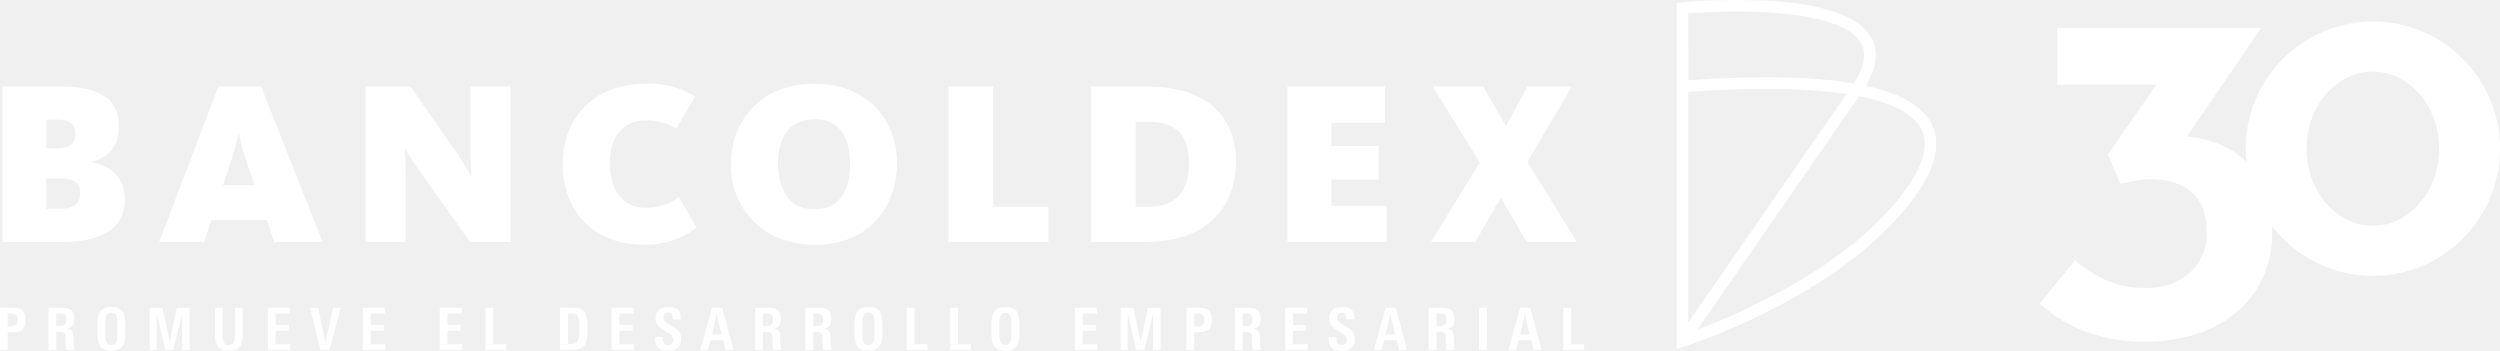
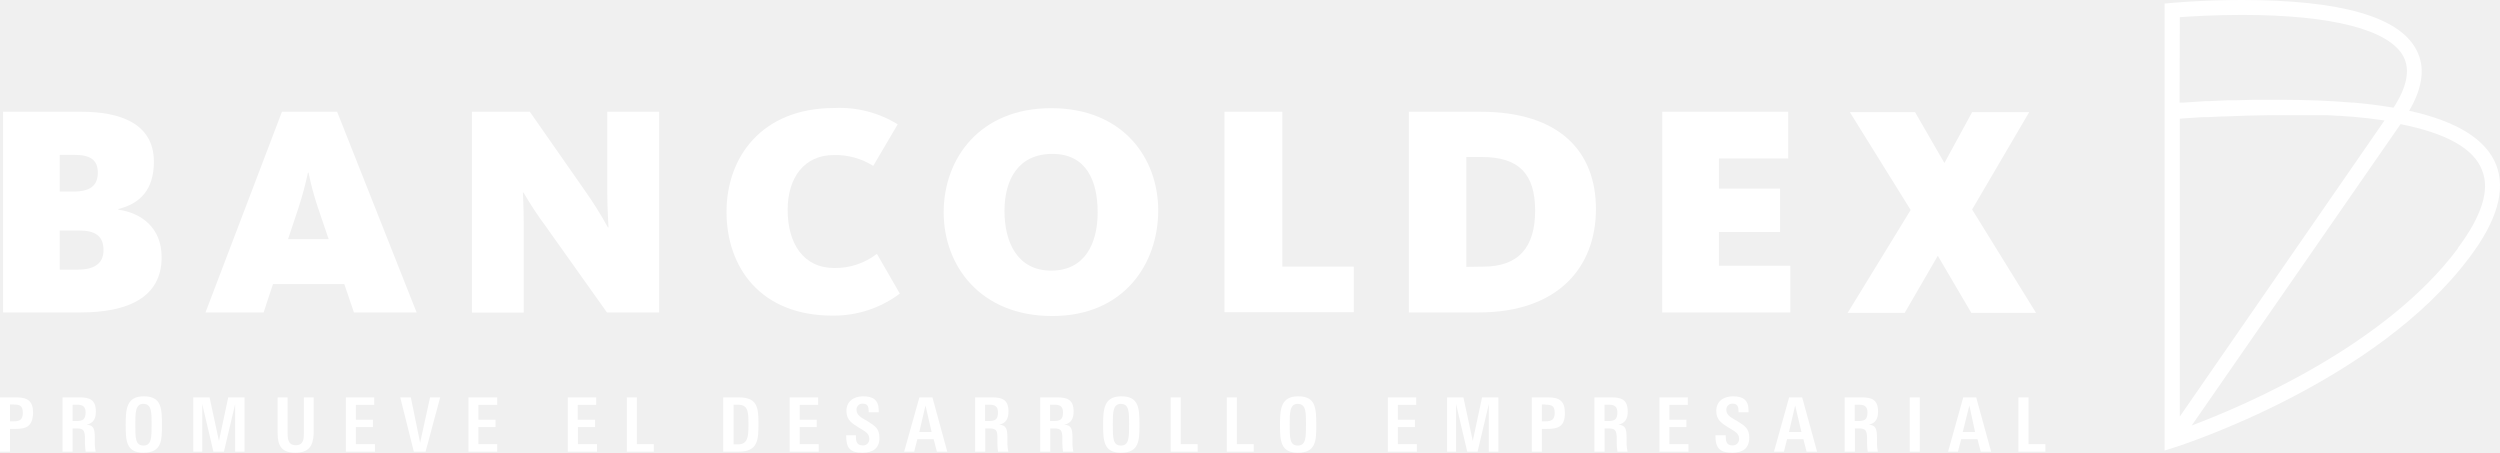
- <svg xmlns="http://www.w3.org/2000/svg" width="396" height="55.542" viewBox="0 0 396 55.542">
-   <g id="Grupo_102" data-name="Grupo 102" transform="translate(-1059.401 -486.199)">
-     <g id="Grupo_95" data-name="Grupo 95" transform="translate(1382.472 489.608)">
-       <g id="Grupo_94" data-name="Grupo 94" transform="translate(0 1.034)">
-         <path id="Trazado_237" data-name="Trazado 237" d="M1562.526,529.814a19.042,19.042,0,0,0,4.926,3.187,14.992,14.992,0,0,0,6.167,1.2,10.092,10.092,0,0,0,7.119-2.442,8.315,8.315,0,0,0,2.649-6.415,11.458,11.458,0,0,0-.455-3.27,6.4,6.4,0,0,0-1.531-2.649,7.607,7.607,0,0,0-2.814-1.78,11.907,11.907,0,0,0-4.222-.662,12.209,12.209,0,0,0-2.4.248q-1.243.248-2.236.5l-2.037-4.635,7.735-11.111H1559.7v-8.94h32.268L1580.24,510.2q6.953.829,10.222,4.967a16.05,16.05,0,0,1,3.27,10.264,16.79,16.79,0,0,1-1.531,7.284,15.614,15.614,0,0,1-4.263,5.463,19.083,19.083,0,0,1-6.374,3.394,28.18,28.18,0,0,1-17.632-.538,23.5,23.5,0,0,1-7.035-4.346Z" transform="translate(-1556.898 -493.042)" fill="#fff" />
-       </g>
-       <path id="Trazado_238" data-name="Trazado 238" d="M1627.309,491.449a20.142,20.142,0,1,0,20.142,20.142A20.142,20.142,0,0,0,1627.309,491.449Zm0,32.349c-5.8,0-10.5-5.465-10.5-12.207s4.7-12.207,10.5-12.207,10.5,5.465,10.5,12.207S1633.108,523.8,1627.309,523.8Z" transform="translate(-1574.522 -491.449)" fill="#fff" />
-     </g>
-     <g id="Grupo_101" data-name="Grupo 101" transform="translate(1059.401 486.199)">
+ <svg xmlns="http://www.w3.org/2000/svg" id="Capa_1" data-name="Capa 1" viewBox="0 0 306.7 55.54">
+   <defs>
+     <style>.cls-1{fill:#fff;}</style>
+   </defs>
+   <g id="Grupo_102" data-name="Grupo 102">
+     <g id="Grupo_101" data-name="Grupo 101">
      <g id="Grupo_100" data-name="Grupo 100">
-         <g id="Grupo_98" data-name="Grupo 98" transform="translate(0.383)">
+         <g id="Grupo_98" data-name="Grupo 98">
          <g id="Grupo_97" data-name="Grupo 97">
-             <g id="Grupo_96" data-name="Grupo 96" transform="translate(0 13.266)">
-               <path id="Trazado_239" data-name="Trazado 239" d="M1059.991,507.31h9.571c4.548,0,8.873,1.331,8.873,6.135,0,3.438-1.7,5.137-4.361,5.8v.075c2.844.406,5.317,2.22,5.317,5.841,0,4.988-4.253,6.767-9.94,6.767h-9.46Zm8.608,9.793c2.072,0,2.959-.736,2.959-2.327,0-1.514-.926-2.218-2.809-2.218h-1.814V517.1Zm.517,9.575c1.883,0,3.181-.627,3.181-2.4,0-1.739-1.07-2.4-2.959-2.4h-2.4v4.8Z" transform="translate(-1059.991 -506.867)" fill="#fff" />
-               <path id="Trazado_240" data-name="Trazado 240" d="M1107.6,507.31h6.767l9.757,24.62h-7.688l-1.185-3.477H1106.5l-1.146,3.477h-7.132Zm5.73,15.636-1.329-3.883a34.919,34.919,0,0,1-1.146-4.286h-.078a40.967,40.967,0,0,1-1.144,4.286l-1.292,3.883Z" transform="translate(-1073.394 -506.867)" fill="#fff" />
-               <path id="Trazado_241" data-name="Trazado 241" d="M1148.559,507.31h7.133l6.732,9.646a46.845,46.845,0,0,1,2.843,4.548h.075c-.039-.185-.15-2.331-.15-4.287V507.31h6.358v24.62h-6.43l-7.544-10.611a43.414,43.414,0,0,1-2.695-4.1h-.075c0,.221.108,1.883.108,3.731V531.93h-6.355Z" transform="translate(-1091.044 -506.867)" fill="#fff" />
-               <path id="Trazado_242" data-name="Trazado 242" d="M1196.649,519.377c0-6.724,4.322-12.749,13.232-12.749a13.6,13.6,0,0,1,7.766,2.031l-3.032,5.1a8.74,8.74,0,0,0-4.842-1.331c-3.623,0-5.658,2.773-5.658,6.726,0,4.141,1.922,7.135,5.73,7.135a8.293,8.293,0,0,0,5.213-1.739l2.812,4.881a13.427,13.427,0,0,1-8.136,2.7C1200.785,532.13,1196.649,526.106,1196.649,519.377Z" transform="translate(-1107.904 -506.628)" fill="#fff" />
-               <path id="Trazado_243" data-name="Trazado 243" d="M1237.672,519.415c0-6.614,4.434-12.787,13.193-12.787,8.8,0,13.124,6.061,13.124,12.566,0,6.619-4.177,12.935-12.975,12.935C1242.256,532.13,1237.672,525.96,1237.672,519.415Zm18.89,0c0-3.844-1.369-7.169-5.547-7.169-4.253,0-5.877,3.142-5.877,6.948,0,3.88,1.588,7.319,5.728,7.319C1255.117,526.514,1256.562,523.223,1256.562,519.415Z" transform="translate(-1122.287 -506.628)" fill="#fff" />
-               <path id="Trazado_244" data-name="Trazado 244" d="M1290.723,507.31h7.1v19.035h8.758v5.585h-15.857Z" transform="translate(-1140.887 -506.867)" fill="#fff" />
-               <path id="Trazado_245" data-name="Trazado 245" d="M1325.554,507.31h8.8c9.643,0,14.155,4.841,14.155,11.937s-4.622,12.682-14.38,12.682h-8.573Zm9.132,19.035c4.319,0,6.359-2.365,6.359-6.875,0-4.583-2.04-6.577-6.55-6.577h-1.884v13.452Z" transform="translate(-1153.099 -506.867)" fill="#fff" />
-               <path id="Trazado_246" data-name="Trazado 246" d="M1373.428,507.31h15.453v5.73h-8.5v3.7h7.5v5.324h-7.5v4.14h8.759v5.731h-15.715Z" transform="translate(-1169.884 -506.867)" fill="#fff" />
-               <path id="Trazado_247" data-name="Trazado 247" d="M1416.169,519.358,1408.7,507.31h8.022l3.582,6.246,3.4-6.246h7.024l-7.024,11.937,7.838,12.682H1423.6l-4.105-7.025-4.064,7.025h-7.023Z" transform="translate(-1182.148 -506.867)" fill="#fff" />
+             <g id="Grupo_96" data-name="Grupo 96">
+               <path id="Trazado_239" data-name="Trazado 239" class="cls-1" d="M.38,13.71H10c4.55,0,8.88,1.33,8.88,6.13,0,3.44-1.7,5.14-4.36,5.8v.08c2.84.41,5.31,2.22,5.31,5.84,0,5-4.25,6.77-9.94,6.77H.38ZM9,23.5c2.07,0,3-.73,3-2.33S11,19,9.14,19H7.33V23.5Zm.52,9.58c1.88,0,3.18-.63,3.18-2.4s-1.07-2.4-3-2.4H7.33v4.8Z" transform="translate(0 0)" />
+               <path id="Trazado_240" data-name="Trazado 240" class="cls-1" d="M34.59,13.71h6.77l9.75,24.62H43.42l-1.18-3.48H33.49l-1.15,3.48H25.21Zm5.73,15.63L39,25.46a35.08,35.08,0,0,1-1.15-4.28h-.07a42.2,42.2,0,0,1-1.15,4.28l-1.29,3.88Z" transform="translate(0 0)" />
+               <path id="Trazado_241" data-name="Trazado 241" class="cls-1" d="M57.9,13.71H65l6.73,9.64a46.76,46.76,0,0,1,2.85,4.55h.07c0-.18-.15-2.33-.15-4.28V13.71h6.36V38.33H74.46L66.92,27.72a43.9,43.9,0,0,1-2.7-4.1h-.07c0,.22.1,1.88.1,3.73v11H57.9Z" transform="translate(0 0)" />
+               <path id="Trazado_242" data-name="Trazado 242" class="cls-1" d="M89.13,26c0-6.73,4.32-12.75,13.23-12.75a13.57,13.57,0,0,1,7.77,2l-3,5.1a8.71,8.71,0,0,0-4.84-1.33c-3.62,0-5.66,2.77-5.66,6.72,0,4.14,1.93,7.14,5.73,7.14a8.33,8.33,0,0,0,5.22-1.74l2.81,4.88a13.49,13.49,0,0,1-8.14,2.7C93.26,38.77,89.13,32.74,89.13,26Z" transform="translate(0 0)" />
+               <path id="Trazado_243" data-name="Trazado 243" class="cls-1" d="M115.77,26.05c0-6.61,4.43-12.78,13.19-12.78s13.13,6.06,13.13,12.56-4.18,12.94-13,12.94S115.77,32.6,115.77,26.05Zm18.89,0c0-3.84-1.37-7.17-5.55-7.17s-5.88,3.15-5.88,7,1.59,7.32,5.73,7.32S134.66,29.86,134.66,26.05Z" transform="translate(0 0)" />
+               <path id="Trazado_244" data-name="Trazado 244" class="cls-1" d="M150.22,13.71h7.1v19h8.76v5.59H150.22Z" transform="translate(0 0)" />
+               <path id="Trazado_245" data-name="Trazado 245" class="cls-1" d="M172.84,13.71h8.8c9.64,0,14.15,4.84,14.15,11.94s-4.62,12.68-14.38,12.68h-8.57Zm9.13,19c4.32,0,6.36-2.36,6.36-6.87s-2-6.58-6.55-6.58h-1.89V32.74Z" transform="translate(0 0)" />
+               <path id="Trazado_246" data-name="Trazado 246" class="cls-1" d="M203.93,13.71h15.45v5.73h-8.5v3.7h7.5v5.32h-7.5V32.6h8.76v5.73H203.92Z" transform="translate(0 0)" />
+               <path id="Trazado_247" data-name="Trazado 247" class="cls-1" d="M234.4,25.76l-7.46-12h8L238.54,20l3.4-6.24h7l-7,11.94,7.84,12.68h-7.94l-4.11-7-4.06,7h-7Z" transform="translate(0 0)" />
            </g>
-             <path id="Trazado_248" data-name="Trazado 248" d="M1509.027,506.431c-1.219-3.116-4.791-5.343-10.619-6.632l.017-.025-.056-.01c1.687-2.874,1.993-5.381.9-7.462-2.121-4.049-9.332-6.1-21.433-6.1-4.8,0-8.583.355-8.621.358l-.828.079v54.835l1.191-.378c1.007-.319,24.769-8,36.219-23.327C1509.136,513.3,1510.222,509.484,1509.027,506.431Zm-38.079-5.724.828-.056c.438-.029.871-.055,1.3-.08l.65-.038q.8-.044,1.586-.081l.333-.016q2.947-.132,5.661-.159h.169c.536,0,1.067-.006,1.588,0l.268,0c.486,0,.967.007,1.439.016l.305.006q.687.014,1.354.035l.31.01q.662.023,1.3.055l.289.014q.657.033,1.292.075l.235.016q.673.046,1.321.1l.149.012q2.111.185,3.96.468l-25.075,36.211V500.759Zm-.729-12.4c1.352-.1,4.224-.282,7.619-.282,11.045,0,18.082,1.819,19.813,5.122.843,1.609.435,3.713-1.212,6.261-.1-.018-.215-.032-.32-.05q-.38-.062-.771-.121-.334-.05-.675-.1c-.231-.031-.468-.061-.7-.09-.271-.034-.544-.068-.822-.1-.18-.02-.364-.038-.546-.057-.346-.036-.694-.071-1.052-.1l-.185-.015q-3.939-.339-8.689-.343c-.267,0-.549.007-.821.008q-.608,0-1.228.013c-.434.007-.866.012-1.309.023q-1.063.024-2.161.064-.477.018-.96.038c-.8.034-1.619.071-2.449.116l-.325.018c-.926.051-1.872.114-2.827.18l-.374.024Zm34.114,28.36c-8.9,11.917-26.085,19.259-32.66,21.737l16.107-23.26,9.5-13.719c5.635,1.127,9.012,3.033,10.043,5.669C1508.272,509.522,1507.265,512.743,1504.332,516.67Z" transform="translate(-1203.178 -486.199)" fill="#fff" />
+             <path id="Trazado_248" data-name="Trazado 248" class="cls-1" d="M306.23,20.23c-1.22-3.11-4.79-5.34-10.62-6.63l0,0h-.06c1.69-2.88,2-5.39.9-7.47C294.35,2.05,287.14,0,275,0c-4.8,0-8.58.36-8.62.36l-.83.08V55.27l1.19-.37c1-.32,24.77-8,36.22-23.33C306.34,27.1,307.43,23.29,306.23,20.23Zm-38.08-5.72.83-.06,1.3-.08.65,0,1.59-.08h.33c2-.09,3.85-.14,5.66-.16h3.77l1.35,0h.31l1.3,0h.29l1.3.08.23,0,1.32.1h.15c1.41.12,2.73.28,4,.47L267.42,51.1V14.56Zm-.73-12.4c1.36-.1,4.23-.28,7.62-.28,11,0,18.09,1.81,19.82,5.12.84,1.61.43,3.71-1.22,6.26l-.32-.05-.77-.12-.67-.1-.7-.09-.82-.1-.55-.06-1.05-.1h-.19c-2.62-.23-5.52-.34-8.69-.35h-2.05l-1.3,0-2.17.06-1,0-2.44.11-.33,0-2.83.18-.37,0Zm34.12,28.36c-8.9,11.91-26.09,19.26-32.66,21.73L285,28.94l9.5-13.71c5.63,1.12,9,3,10,5.66,1,2.43-.06,5.65-3,9.58Z" transform="translate(0 0)" />
          </g>
        </g>
-         <g id="Grupo_99" data-name="Grupo 99" transform="translate(0 48.623)">
-           <path id="Trazado_249" data-name="Trazado 249" d="M1061.2,565.141h-.569v2.789H1059.4v-6.662h1.98c1.393,0,2.064.446,2.064,1.9C1063.445,564.937,1062.534,565.141,1061.2,565.141Zm-.127-2.97h-.442v2.064h.406c.793,0,1.168-.2,1.168-1.058C1062.209,562.365,1061.823,562.171,1061.078,562.171Z" transform="translate(-1059.401 -561.141)" fill="#fff" />
-           <path id="Trazado_250" data-name="Trazado 250" d="M1074.054,567.93a7.408,7.408,0,0,1-.085-1.041c0-.265-.009-.561-.027-.847-.055-.764-.193-.966-1-.966h-.488v2.855h-1.236v-6.662h2.09c1.162,0,1.992.238,1.992,1.724,0,.831-.26,1.437-1.132,1.622.866.064,1,.527,1.029,1.657.012.253.018.518.03.775a5.417,5.417,0,0,0,.109.884Zm-1.009-5.759h-.587v2h.478c.812,0,1.108-.231,1.108-1.069C1074.045,562.413,1073.7,562.171,1073.046,562.171Z" transform="translate(-1063.546 -561.141)" fill="#fff" />
-           <path id="Trazado_251" data-name="Trazado 251" d="M1085.326,567.992c-2.088,0-2.182-1.428-2.182-3.365,0-2.045.064-3.554,2.219-3.554,2.213,0,2.232,1.436,2.232,3.544C1087.595,566.545,1087.531,567.992,1085.326,567.992Zm.037-6.017c-.974,0-.974,1.094-.974,2.515,0,1.669.008,2.6.974,2.6s.969-.968.969-2.644C1086.332,563.006,1086.341,561.976,1085.363,561.976Z" transform="translate(-1067.725 -561.073)" fill="#fff" />
-           <path id="Trazado_252" data-name="Trazado 252" d="M1101.049,567.93V562.09l-1.375,5.841h-1.29l-1.371-5.841v5.841h-1.1v-6.662h2.021l1.151,5.335,1.132-5.335h2.023v6.662Z" transform="translate(-1072.203 -561.141)" fill="#fff" />
-           <path id="Trazado_253" data-name="Trazado 253" d="M1114.013,568.061c-1.69,0-2.155-.9-2.155-2.394v-4.4h1.217v4.275c0,.71.006,1.614.957,1.614s.976-.848.976-1.566v-4.324h1.2v4.488C1116.206,567.278,1115.637,568.061,1114.013,568.061Z" transform="translate(-1077.793 -561.141)" fill="#fff" />
-           <path id="Trazado_254" data-name="Trazado 254" d="M1124.745,567.93v-6.662h3.48v.924h-2.258v1.815h2.095v.9h-2.095v2.1h2.331v.918Z" transform="translate(-1082.311 -561.141)" fill="#fff" />
-           <path id="Trazado_255" data-name="Trazado 255" d="M1138.122,567.93h-1.444l-1.66-6.662h1.29l1.141,5.556,1.221-5.556h1.211Z" transform="translate(-1085.913 -561.141)" fill="#fff" />
-           <path id="Trazado_256" data-name="Trazado 256" d="M1147.9,567.93v-6.662h3.481v.924h-2.255v1.815h2.092v.9h-2.092v2.1h2.331v.918Z" transform="translate(-1090.431 -561.141)" fill="#fff" />
-           <path id="Trazado_257" data-name="Trazado 257" d="M1166.664,567.93v-6.662h3.485v.924h-2.261v1.815h2.1v.9h-2.1v2.1h2.337v.918Z" transform="translate(-1097.008 -561.141)" fill="#fff" />
-           <path id="Trazado_258" data-name="Trazado 258" d="M1177.826,567.93v-6.662h1.229v5.744h2.076v.918Z" transform="translate(-1100.922 -561.141)" fill="#fff" />
-           <path id="Trazado_259" data-name="Trazado 259" d="M1197.934,567.93h-1.907v-6.662h1.891c2.228,0,2.432,1.116,2.432,3.161C1200.35,566.5,1200.323,567.93,1197.934,567.93Zm-.136-5.759h-.536v4.856h.563c1.2,0,1.263-1,1.263-2.348C1199.088,563.1,1199.078,562.171,1197.8,562.171Z" transform="translate(-1107.303 -561.141)" fill="#fff" />
-           <path id="Trazado_260" data-name="Trazado 260" d="M1208.586,567.93v-6.662h3.488v.924h-2.259v1.815h2.089v.9h-2.089v2.1h2.331v.918Z" transform="translate(-1111.706 -561.141)" fill="#fff" />
-           <path id="Trazado_261" data-name="Trazado 261" d="M1221.233,567.992c-1.52,0-2.055-.573-2.055-2.065v-.073h1.253v.083c0,.582.073,1.152.812,1.152a.755.755,0,0,0,.828-.84c0-.662-.593-.912-1.244-1.316-.848-.536-1.559-.922-1.559-2.075,0-1.3.869-1.785,2.065-1.785,1.216,0,1.9.439,1.9,1.707v.255h-1.229v-.166c0-.488-.109-.894-.726-.894a.716.716,0,0,0-.767.783c0,.7.76.976,1.39,1.392.847.544,1.414.857,1.414,2C1223.317,567.519,1222.459,567.992,1221.233,567.992Z" transform="translate(-1115.42 -561.073)" fill="#fff" />
-           <path id="Trazado_262" data-name="Trazado 262" d="M1234.221,567.93l-.393-1.528h-2.011l-.393,1.528H1230.2l1.862-6.662h1.6l1.826,6.662Zm-1.4-5.674-.758,3.242h1.512Z" transform="translate(-1119.285 -561.141)" fill="#fff" />
-           <path id="Trazado_263" data-name="Trazado 263" d="M1246.416,567.93a7.993,7.993,0,0,1-.081-1.041c0-.265-.009-.561-.027-.847-.054-.764-.194-.966-.993-.966h-.491v2.855h-1.235v-6.662h2.09c1.162,0,1.991.238,1.991,1.724,0,.831-.257,1.437-1.132,1.622.865.064,1.005.527,1.033,1.657.008.253.014.518.027.775a5.744,5.744,0,0,0,.108.884Zm-1-5.759h-.588v2h.478c.812,0,1.106-.231,1.106-1.069C1246.407,562.413,1246.068,562.171,1245.411,562.171Z" transform="translate(-1123.978 -561.141)" fill="#fff" />
-           <path id="Trazado_264" data-name="Trazado 264" d="M1258.7,567.93a7.621,7.621,0,0,1-.078-1.041c0-.265-.01-.561-.03-.847-.055-.764-.192-.966-1-.966h-.484v2.855h-1.238v-6.662h2.094c1.157,0,1.989.238,1.989,1.724,0,.831-.257,1.437-1.135,1.622.865.064,1,.527,1.032,1.657.009.253.021.518.027.775a5.426,5.426,0,0,0,.112.884Zm-1-5.759h-.59v2h.475c.814,0,1.108-.231,1.108-1.069C1258.7,562.413,1258.357,562.171,1257.706,562.171Z" transform="translate(-1128.287 -561.141)" fill="#fff" />
-           <path id="Trazado_265" data-name="Trazado 265" d="M1269.986,567.992c-2.092,0-2.183-1.428-2.183-3.365,0-2.045.063-3.554,2.222-3.554,2.21,0,2.228,1.436,2.228,3.544C1272.253,566.545,1272.187,567.992,1269.986,567.992Zm.04-6.017c-.981,0-.981,1.094-.981,2.515,0,1.669.009,2.6.981,2.6.956,0,.966-.968.966-2.644C1270.991,563.006,1271,561.976,1270.025,561.976Z" transform="translate(-1132.468 -561.073)" fill="#fff" />
-           <path id="Trazado_266" data-name="Trazado 266" d="M1280.558,567.93v-6.662h1.235v5.744h2.074v.918Z" transform="translate(-1136.941 -561.141)" fill="#fff" />
-           <path id="Trazado_267" data-name="Trazado 267" d="M1291.16,567.93v-6.662h1.235v5.744h2.073v.918Z" transform="translate(-1140.657 -561.141)" fill="#fff" />
-           <path id="Trazado_268" data-name="Trazado 268" d="M1303.4,567.992c-2.091,0-2.183-1.428-2.183-3.365,0-2.045.064-3.554,2.222-3.554,2.21,0,2.229,1.436,2.229,3.544C1305.671,566.545,1305.607,567.992,1303.4,567.992Zm.04-6.017c-.981,0-.981,1.094-.981,2.515,0,1.669.012,2.6.981,2.6s.966-.968.966-2.644C1304.408,563.006,1304.417,561.976,1303.442,561.976Z" transform="translate(-1144.184 -561.073)" fill="#fff" />
-           <path id="Trazado_269" data-name="Trazado 269" d="M1321.584,567.93v-6.662h3.485v.924h-2.255v1.815h2.089v.9h-2.089v2.1h2.331v.918Z" transform="translate(-1151.324 -561.141)" fill="#fff" />
-           <path id="Trazado_270" data-name="Trazado 270" d="M1337.888,567.93V562.09l-1.374,5.841h-1.289l-1.375-5.841v5.841h-1.1v-6.662h2.02l1.154,5.335,1.131-5.335h2.018v6.662Z" transform="translate(-1155.24 -561.141)" fill="#fff" />
-           <path id="Trazado_271" data-name="Trazado 271" d="M1350.587,565.141h-.572v2.789h-1.233v-6.662h1.98c1.389,0,2.063.446,2.063,1.9C1352.824,564.937,1351.913,565.141,1350.587,565.141Zm-.13-2.97h-.442v2.064h.4c.793,0,1.176-.2,1.176-1.058C1351.592,562.365,1351.2,562.171,1350.457,562.171Z" transform="translate(-1160.86 -561.141)" fill="#fff" />
-           <path id="Trazado_272" data-name="Trazado 272" d="M1363.431,567.93a7.6,7.6,0,0,1-.085-1.041c0-.265-.012-.561-.027-.847-.055-.764-.2-.966-1-.966h-.488v2.855H1360.6v-6.662h2.092c1.162,0,1.989.238,1.989,1.724,0,.831-.258,1.437-1.135,1.622.869.064,1,.527,1.035,1.657.01.253.019.518.024.775a5.394,5.394,0,0,0,.116.884Zm-1.005-5.759h-.59v2h.479c.809,0,1.1-.231,1.1-1.069C1363.419,562.413,1363.08,562.171,1362.426,562.171Z" transform="translate(-1165.004 -561.141)" fill="#fff" />
-           <path id="Trazado_273" data-name="Trazado 273" d="M1372.89,567.93v-6.662h3.485v.924h-2.258v1.815h2.088v.9h-2.088v2.1h2.331v.918Z" transform="translate(-1169.313 -561.141)" fill="#fff" />
-           <path id="Trazado_274" data-name="Trazado 274" d="M1385.533,567.992c-1.519,0-2.054-.573-2.054-2.065v-.073h1.253v.083c0,.582.075,1.152.811,1.152a.755.755,0,0,0,.83-.84c0-.662-.587-.912-1.245-1.316-.848-.536-1.555-.922-1.555-2.075,0-1.3.865-1.785,2.064-1.785s1.9.439,1.9,1.707v.255h-1.23v-.166c0-.488-.108-.894-.726-.894a.716.716,0,0,0-.766.783c0,.7.757.976,1.4,1.392.848.544,1.408.857,1.408,2C1387.616,567.519,1386.76,567.992,1385.533,567.992Z" transform="translate(-1173.025 -561.073)" fill="#fff" />
-           <path id="Trazado_275" data-name="Trazado 275" d="M1398.522,567.93l-.394-1.528h-2.011l-.394,1.528h-1.216l1.858-6.662h1.6l1.825,6.662Zm-1.4-5.674-.757,3.242h1.511Z" transform="translate(-1176.892 -561.141)" fill="#fff" />
-           <path id="Trazado_276" data-name="Trazado 276" d="M1410.715,567.93a8.253,8.253,0,0,1-.079-1.041c0-.265-.012-.561-.028-.847-.057-.764-.2-.966-.995-.966h-.491v2.855h-1.235v-6.662h2.095c1.157,0,1.989.238,1.989,1.724,0,.831-.257,1.437-1.131,1.622.862.064,1,.527,1.032,1.657.005.253.019.518.027.775a4.787,4.787,0,0,0,.113.884Zm-1-5.759h-.594v2h.481c.809,0,1.105-.231,1.105-1.069C1410.709,562.413,1410.367,562.171,1409.716,562.171Z" transform="translate(-1181.583 -561.141)" fill="#fff" />
-           <path id="Trazado_277" data-name="Trazado 277" d="M1420.181,567.93v-6.662h1.236v6.662Z" transform="translate(-1185.893 -561.141)" fill="#fff" />
-           <path id="Trazado_278" data-name="Trazado 278" d="M1431.35,567.93l-.4-1.528h-2.011l-.394,1.528h-1.217l1.862-6.662h1.592l1.826,6.662Zm-1.4-5.674-.757,3.242h1.51Z" transform="translate(-1188.401 -561.141)" fill="#fff" />
-           <path id="Trazado_279" data-name="Trazado 279" d="M1440.719,567.93v-6.662h1.234v5.744h2.071v.918Z" transform="translate(-1193.094 -561.141)" fill="#fff" />
+         <g id="Grupo_99" data-name="Grupo 99">
+           <path id="Trazado_249" data-name="Trazado 249" class="cls-1" d="M1.8,52.62H1.23v2.79H0V48.75H2c1.39,0,2.06.45,2.06,1.9C4,52.42,3.13,52.62,1.8,52.62Zm-.13-3H1.23v2.07h.41c.79,0,1.16-.2,1.16-1.06s-.38-1-1.12-1Z" transform="translate(0 0)" />
+           <path id="Trazado_250" data-name="Trazado 250" class="cls-1" d="M10.51,55.41a8.93,8.93,0,0,1-.09-1c0-.26,0-.56,0-.85-.06-.76-.2-1-1-1H8.91v2.85H7.67V48.75H9.76c1.16,0,2,.24,2,1.72,0,.84-.26,1.44-1.13,1.63.87.06,1,.52,1,1.65l0,.78a5.16,5.16,0,0,0,.11.88Zm-1-5.76H8.91v2h.48c.81,0,1.11-.23,1.11-1.07,0-.68-.35-.93-1-.93Z" transform="translate(0 0)" />
+           <path id="Trazado_251" data-name="Trazado 251" class="cls-1" d="M17.6,55.54c-2.09,0-2.18-1.43-2.18-3.36s.06-3.56,2.22-3.56,2.23,1.44,2.23,3.55C19.87,54.09,19.81,55.54,17.6,55.54Zm0-6c-1,0-1,1.1-1,2.52,0,1.67,0,2.6,1,2.6s1-1,1-2.64c0-1.44,0-2.47-1-2.47Z" transform="translate(0 0)" />
+           <path id="Trazado_252" data-name="Trazado 252" class="cls-1" d="M28.85,55.41V49.57l-1.38,5.84H26.18l-1.37-5.84v5.84h-1.1V48.75h2l1.15,5.34L28,48.75h2v6.66Z" transform="translate(0 0)" />
+           <path id="Trazado_253" data-name="Trazado 253" class="cls-1" d="M36.22,55.54c-1.69,0-2.16-.9-2.16-2.39v-4.4h1.22V53c0,.71,0,1.62,1,1.62s1-.85,1-1.57V48.75h1.2v4.49C38.41,54.76,37.84,55.54,36.22,55.54Z" transform="translate(0 0)" />
+           <path id="Trazado_254" data-name="Trazado 254" class="cls-1" d="M42.43,55.41V48.75h3.48v.92H43.66v1.82h2.09v.9H43.66v2.1H46v.92Z" transform="translate(0 0)" />
+           <path id="Trazado_255" data-name="Trazado 255" class="cls-1" d="M52.21,55.41H50.77L49.1,48.75h1.3l1.14,5.56,1.22-5.56H54Z" transform="translate(0 0)" />
+           <path id="Trazado_256" data-name="Trazado 256" class="cls-1" d="M57.47,55.41V48.75H61v.92H58.69v1.82h2.1v.9h-2.1v2.1H61v.92Z" transform="translate(0 0)" />
+           <path id="Trazado_257" data-name="Trazado 257" class="cls-1" d="M69.66,55.41V48.75h3.48v.92H70.88v1.82H73v.9h-2.1v2.1h2.34v.92Z" transform="translate(0 0)" />
+           <path id="Trazado_258" data-name="Trazado 258" class="cls-1" d="M76.9,55.41V48.75h1.23v5.74h2.08v.92Z" transform="translate(0 0)" />
+           <path id="Trazado_259" data-name="Trazado 259" class="cls-1" d="M90.63,55.41H88.72V48.75h1.89c2.23,0,2.44,1.12,2.44,3.16S93,55.41,90.63,55.41Zm-.14-5.76H90v4.86h.56c1.2,0,1.26-1,1.26-2.35,0-1.58,0-2.51-1.28-2.51Z" transform="translate(0 0)" />
+           <path id="Trazado_260" data-name="Trazado 260" class="cls-1" d="M96.88,55.41V48.75h3.49v.92H98.11v1.82h2.09v.9H98.11v2.1h2.33v.92Z" transform="translate(0 0)" />
+           <path id="Trazado_261" data-name="Trazado 261" class="cls-1" d="M105.81,55.54c-1.52,0-2-.57-2-2.06V53.4H105v.09c0,.58.07,1.15.81,1.15a.75.75,0,0,0,.83-.67.48.48,0,0,0,0-.17c0-.66-.59-.91-1.24-1.32-.85-.53-1.56-.92-1.56-2.07s.87-1.79,2.06-1.79,1.9.44,1.9,1.71v.25h-1.23v-.16c0-.49-.11-.9-.72-.9a.72.72,0,0,0-.77.66v.13c0,.7.76,1,1.39,1.39.85.54,1.42.86,1.42,2C107.9,55.07,107,55.54,105.81,55.54Z" transform="translate(0 0)" />
+           <path id="Trazado_262" data-name="Trazado 262" class="cls-1" d="M114.94,55.41l-.4-1.53h-2l-.39,1.53h-1.23l1.87-6.66h1.6l1.82,6.66Zm-1.4-5.67L112.78,53h1.51Z" transform="translate(0 0)" />
+           <path id="Trazado_263" data-name="Trazado 263" class="cls-1" d="M122.44,55.41a7.17,7.17,0,0,1-.08-1c0-.26,0-.56,0-.85,0-.76-.19-1-1-1h-.49v2.85h-1.24V48.75h2.09c1.16,0,2,.24,2,1.72,0,.84-.26,1.44-1.13,1.63.86.06,1,.52,1,1.65l0,.78a5.16,5.16,0,0,0,.11.88Zm-1-5.76h-.59v2h.48c.81,0,1.1-.23,1.1-1.07,0-.68-.34-.93-1-.93Z" transform="translate(0 0)" />
+           <path id="Trazado_264" data-name="Trazado 264" class="cls-1" d="M130.41,55.41a8.93,8.93,0,0,1-.08-1c0-.26,0-.56,0-.85-.05-.76-.19-1-1-1h-.48v2.85h-1.24V48.75h2.1c1.15,0,2,.24,2,1.72,0,.84-.26,1.44-1.14,1.63.87.06,1,.52,1,1.65l0,.78a5.16,5.16,0,0,0,.11.88Zm-1-5.76h-.59v2h.48c.81,0,1.11-.23,1.11-1.07,0-.68-.34-.93-1-.93Z" transform="translate(0 0)" />
+           <path id="Trazado_265" data-name="Trazado 265" class="cls-1" d="M137.52,55.54c-2.09,0-2.19-1.43-2.19-3.36s.07-3.56,2.23-3.56,2.23,1.44,2.23,3.55C139.79,54.09,139.72,55.54,137.52,55.54Zm0-6c-1,0-1,1.1-1,2.52,0,1.67,0,2.6,1,2.6s1-1,1-2.64c0-1.44,0-2.47-1-2.47Z" transform="translate(0 0)" />
+           <path id="Trazado_266" data-name="Trazado 266" class="cls-1" d="M143.62,55.41V48.75h1.23v5.74h2.08v.92Z" transform="translate(0 0)" />
+           <path id="Trazado_267" data-name="Trazado 267" class="cls-1" d="M150.5,55.41V48.75h1.24v5.74h2.07v.92Z" transform="translate(0 0)" />
+           <path id="Trazado_268" data-name="Trazado 268" class="cls-1" d="M159.22,55.54c-2.09,0-2.19-1.43-2.19-3.36s.07-3.56,2.23-3.56,2.22,1.44,2.22,3.55C161.49,54.09,161.42,55.54,159.22,55.54Zm0-6c-1,0-1,1.1-1,2.52,0,1.67,0,2.6,1,2.6s1-1,1-2.64c0-1.44,0-2.47-1-2.47Z" transform="translate(0 0)" />
+           <path id="Trazado_269" data-name="Trazado 269" class="cls-1" d="M170.26,55.41V48.75h3.48v.92h-2.25v1.82h2.09v.9h-2.09v2.1h2.33v.92Z" transform="translate(0 0)" />
+           <path id="Trazado_270" data-name="Trazado 270" class="cls-1" d="M182.65,55.41V49.57l-1.38,5.84H180l-1.37-5.84v5.84h-1.1V48.75h2l1.15,5.34,1.14-5.34h2v6.66Z" transform="translate(0 0)" />
+           <path id="Trazado_271" data-name="Trazado 271" class="cls-1" d="M189.73,52.62h-.57v2.79h-1.24V48.75h2c1.39,0,2.06.45,2.06,1.9C192,52.42,191.05,52.62,189.73,52.62Zm-.13-3h-.44v2.07h.4c.79,0,1.17-.2,1.17-1.06S190.34,49.65,189.6,49.65Z" transform="translate(0 0)" />
+           <path id="Trazado_272" data-name="Trazado 272" class="cls-1" d="M198.43,55.41a7.18,7.18,0,0,1-.09-1c0-.26,0-.56,0-.85-.06-.76-.2-1-1-1h-.49v2.85H195.6V48.75h2.09c1.16,0,2,.24,2,1.72,0,.84-.26,1.44-1.14,1.63.87.06,1,.52,1,1.65,0,.26,0,.52,0,.78a5.18,5.18,0,0,0,.12.88Zm-1-5.76h-.59v2h.48c.81,0,1.1-.23,1.1-1.07C198.41,49.9,198.08,49.65,197.42,49.65Z" transform="translate(0 0)" />
+           <path id="Trazado_273" data-name="Trazado 273" class="cls-1" d="M203.58,55.41V48.75h3.48v.92H204.8v1.82h2.09v.9H204.8v2.1h2.34v.92Z" transform="translate(0 0)" />
+           <path id="Trazado_274" data-name="Trazado 274" class="cls-1" d="M212.51,55.54c-1.52,0-2.06-.57-2.06-2.06V53.4h1.26v.09c0,.58.07,1.15.81,1.15a.77.77,0,0,0,.83-.67,1,1,0,0,0,0-.17c0-.66-.59-.91-1.25-1.32-.84-.53-1.55-.92-1.55-2.07s.86-1.79,2.06-1.79,1.9.44,1.9,1.71v.25h-1.23v-.16c0-.49-.11-.9-.72-.9a.73.73,0,0,0-.77.67v.12c0,.7.76,1,1.4,1.39.85.54,1.41.86,1.41,2C214.59,55.07,213.73,55.54,212.51,55.54Z" transform="translate(0 0)" />
+           <path id="Trazado_275" data-name="Trazado 275" class="cls-1" d="M221.63,55.41l-.39-1.53h-2l-.39,1.53h-1.22l1.86-6.66h1.6l1.83,6.66Zm-1.4-5.67L219.47,53H221Z" transform="translate(0 0)" />
+           <path id="Trazado_276" data-name="Trazado 276" class="cls-1" d="M229.13,55.41a8.93,8.93,0,0,1-.08-1c0-.26,0-.56,0-.85-.06-.76-.2-1-1-1h-.49v2.85H226.3V48.75h2.1c1.16,0,2,.24,2,1.72,0,.84-.26,1.44-1.13,1.63.86.06,1,.52,1,1.65,0,.26,0,.52,0,.78a4.32,4.32,0,0,0,.11.88Zm-1-5.76h-.59v2H228c.81,0,1.1-.23,1.1-1.07,0-.68-.34-.93-1-.93Z" transform="translate(0 0)" />
+           <path id="Trazado_277" data-name="Trazado 277" class="cls-1" d="M234.29,55.41V48.75h1.23v6.66Z" transform="translate(0 0)" />
+           <path id="Trazado_278" data-name="Trazado 278" class="cls-1" d="M243,55.41l-.4-1.53h-2l-.4,1.53h-1.21l1.86-6.66h1.59l1.83,6.66Zm-1.4-5.67L240.79,53h1.51Z" transform="translate(0 0)" />
+           <path id="Trazado_279" data-name="Trazado 279" class="cls-1" d="M247.62,55.41V48.75h1.24v5.74h2.07v.92Z" transform="translate(0 0)" />
        </g>
      </g>
    </g>
  </g>
</svg>
